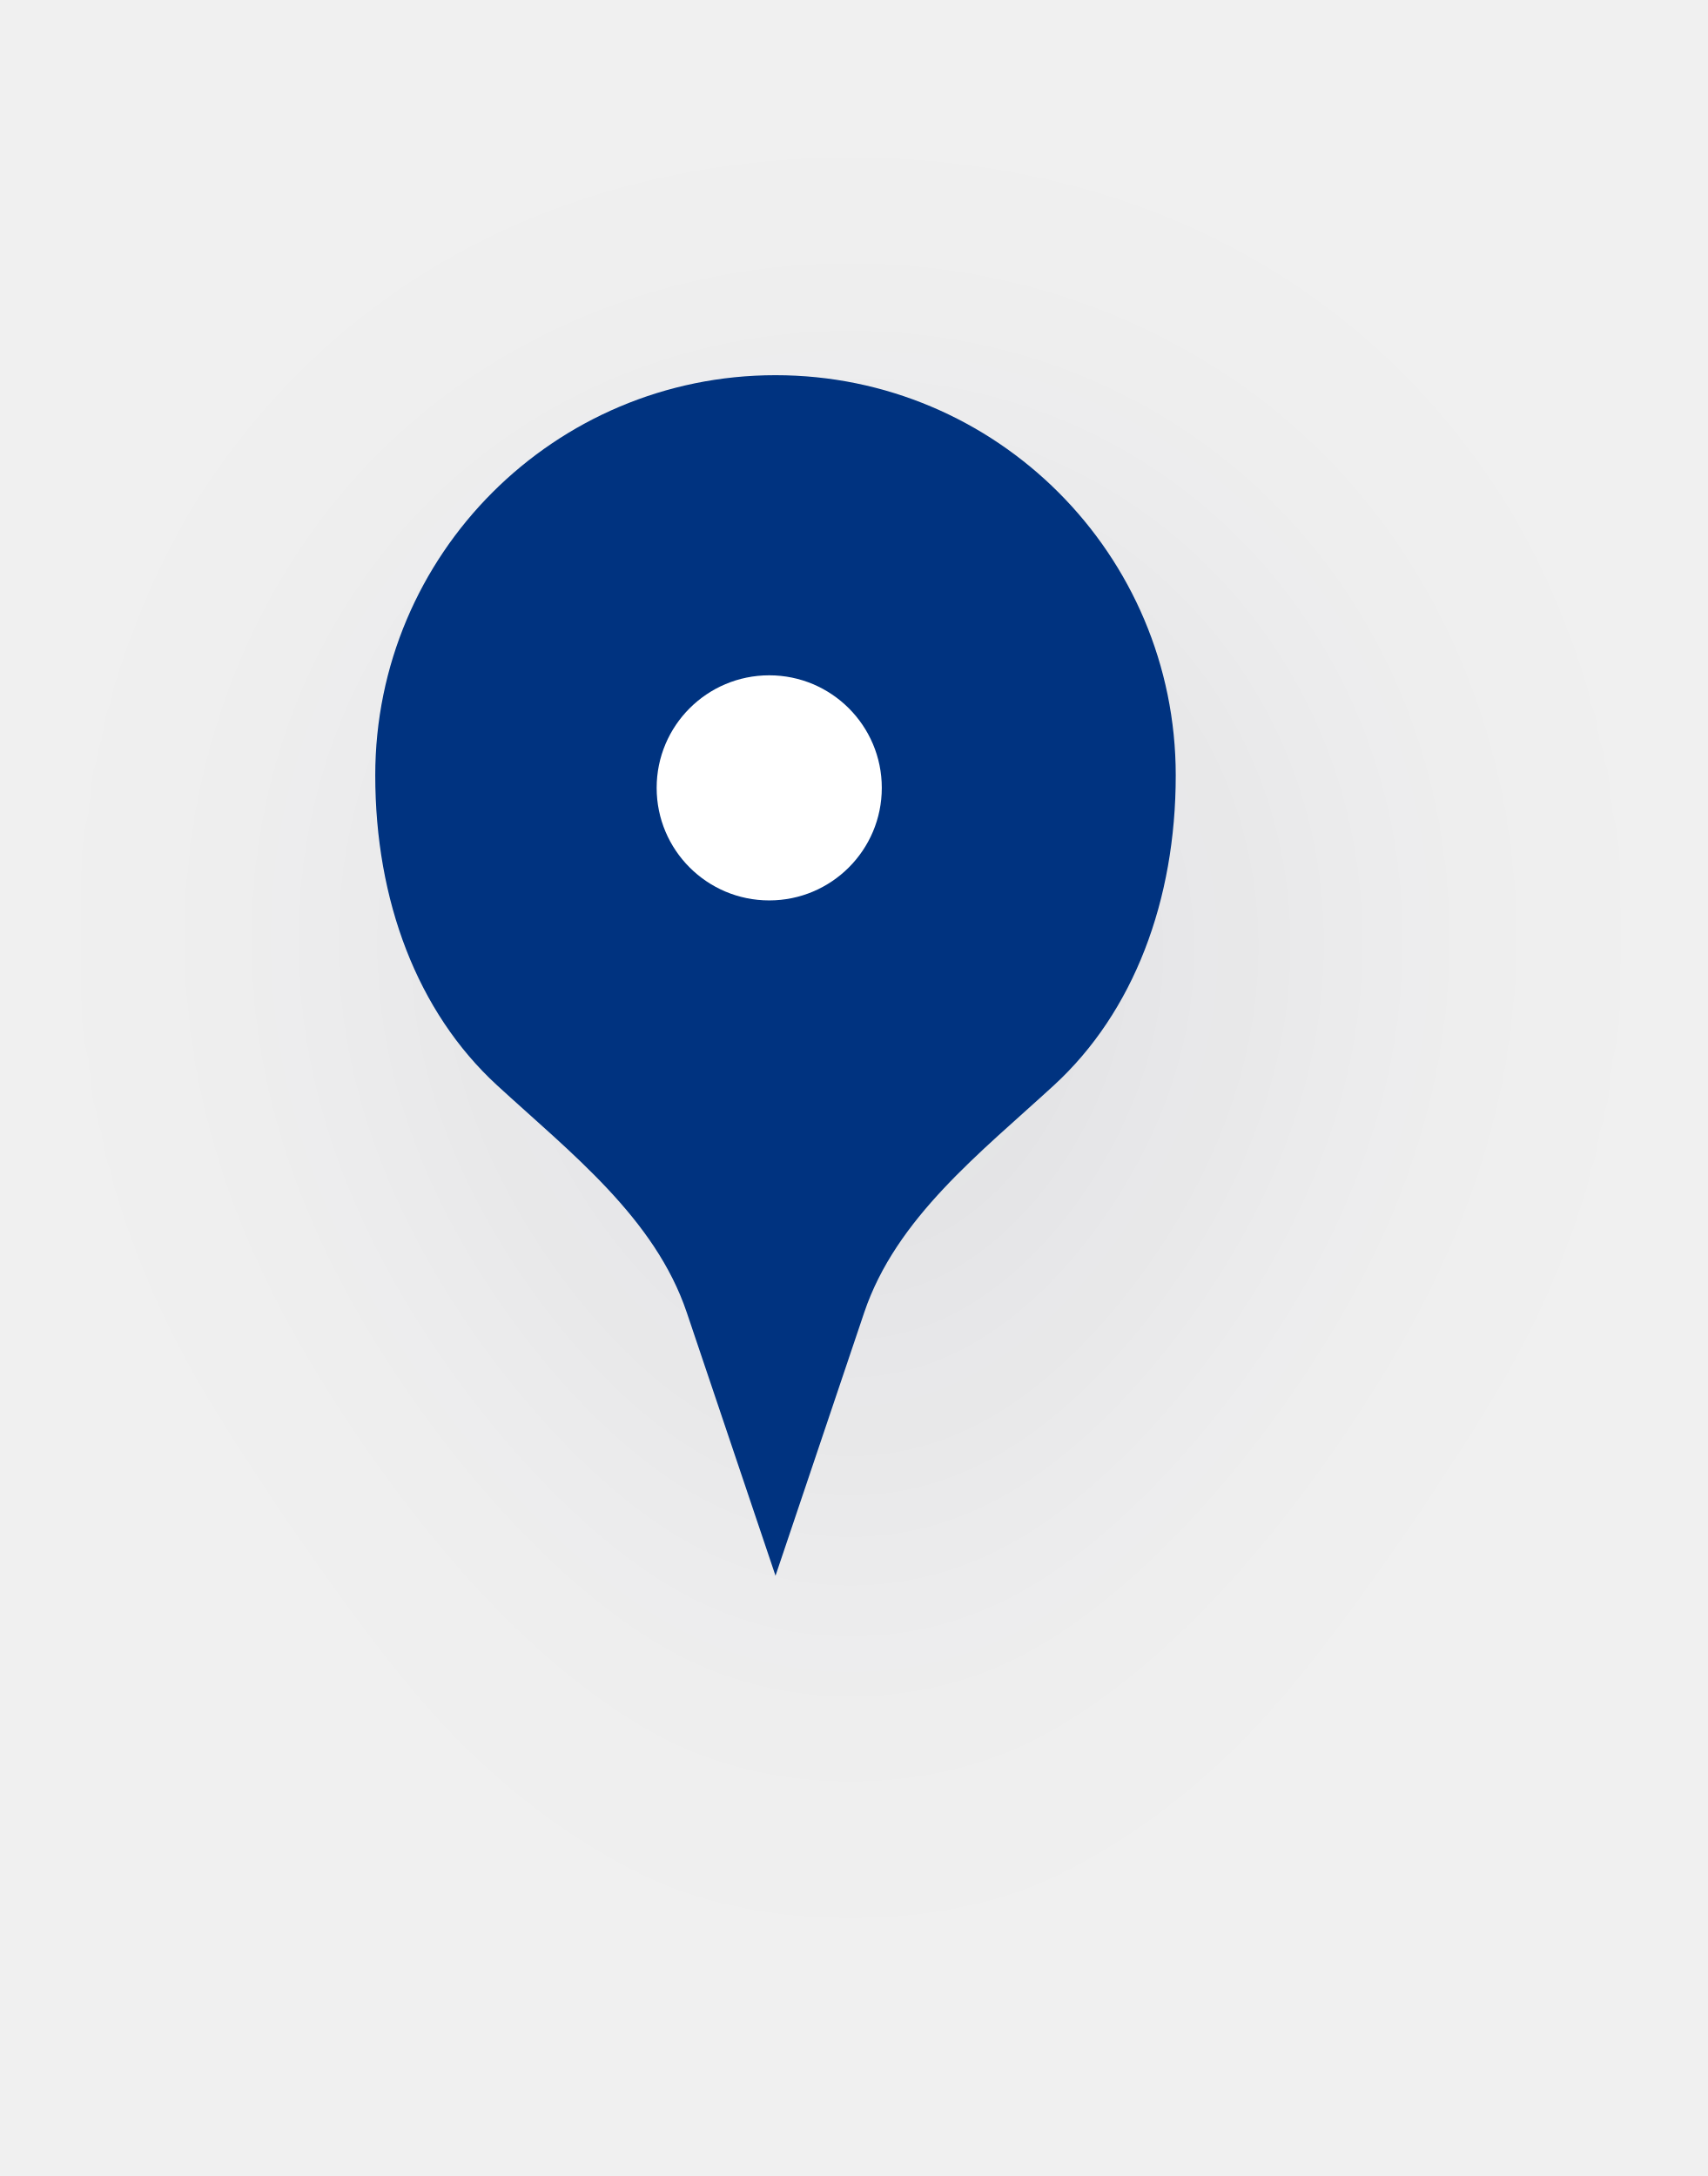
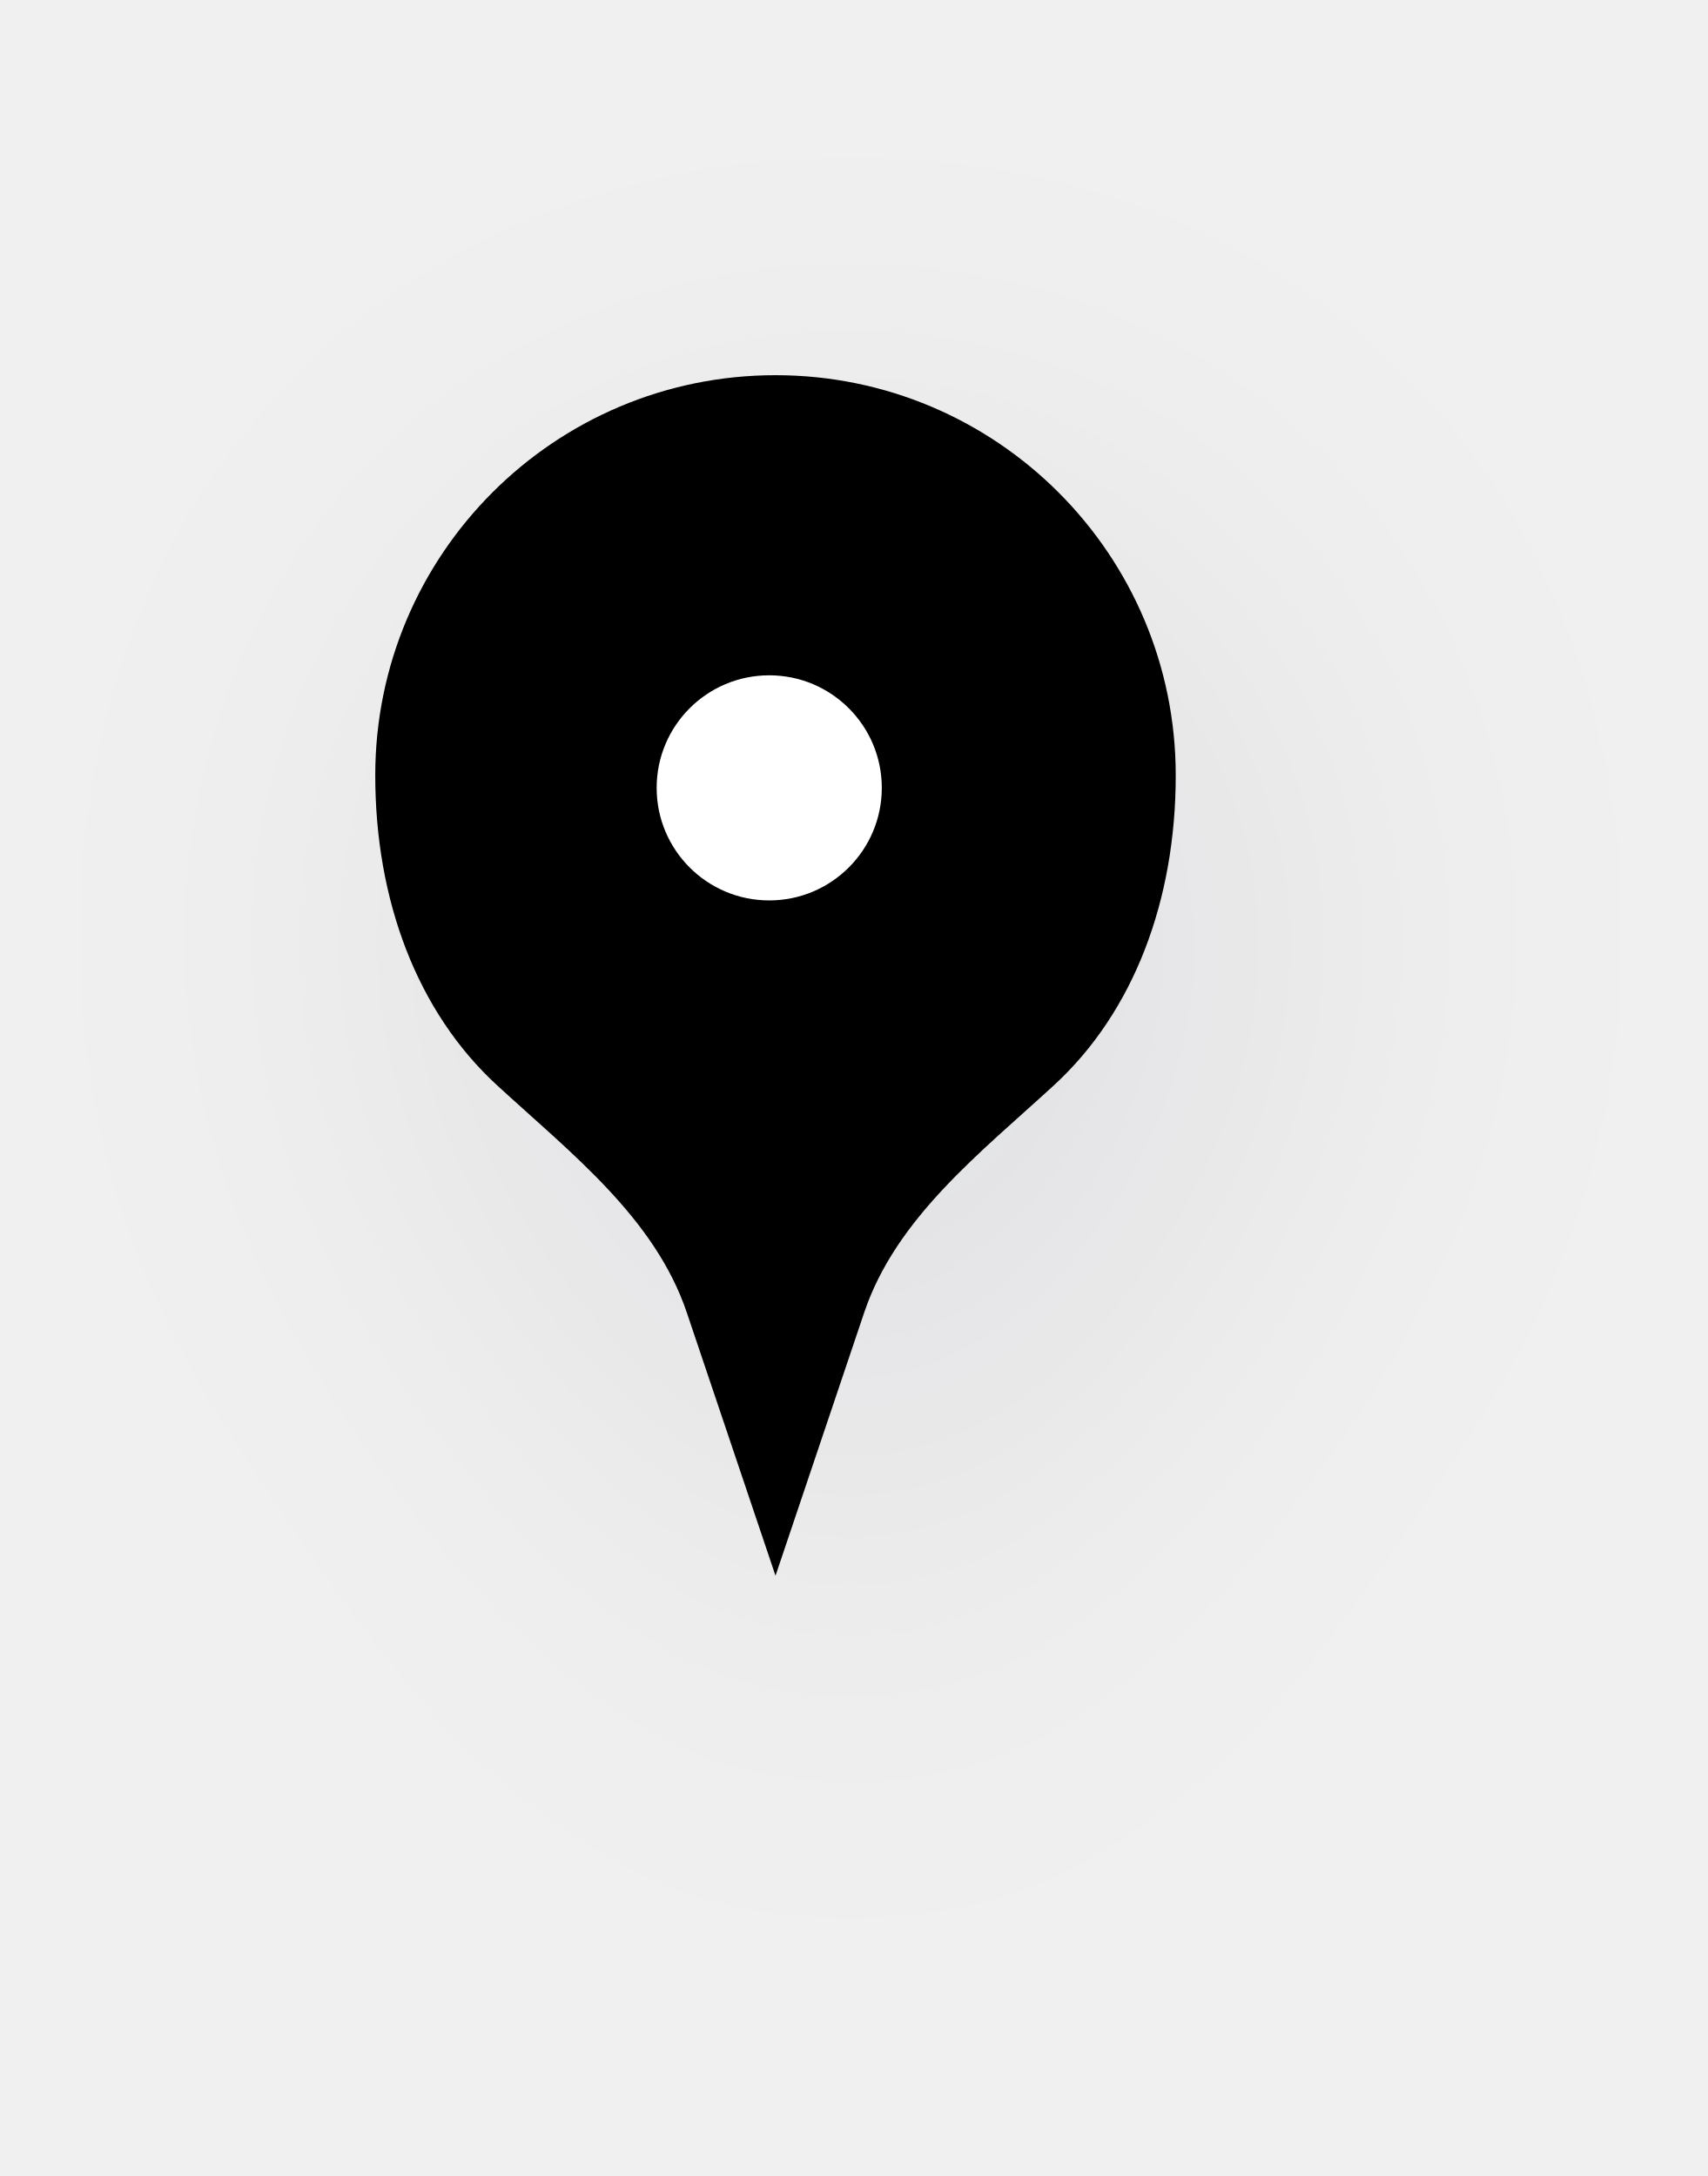
<svg xmlns="http://www.w3.org/2000/svg" fill="none" height="116" viewBox="0 0 91 116" width="91">
  <filter id="a" color-interpolation-filters="sRGB" filterUnits="userSpaceOnUse" height="112" width="90.667" x="0" y="4">
    <feFlood flood-opacity="0" result="BackgroundImageFix" />
    <feColorMatrix in="SourceAlpha" type="matrix" values="0 0 0 0 0 0 0 0 0 0 0 0 0 0 0 0 0 0 127 0" />
    <feOffset dx="4" dy="8" />
    <feGaussianBlur stdDeviation="12" />
    <feColorMatrix type="matrix" values="0 0 0 0 0 0 0 0 0 0.038 0 0 0 0 0.171 0 0 0 0.075 0" />
    <feBlend in2="BackgroundImageFix" mode="multiply" result="effect1_dropShadow" />
    <feBlend in="SourceGraphic" in2="effect1_dropShadow" mode="normal" result="shape" />
  </filter>
  <g filter="url(#a)">
-     <path d="m46.063 69.967c1.699-5.04 6.192-8.511 10.109-12.109 4.259-3.912 6.495-9.862 6.495-16.524 0-11.782-9.551-21.333-21.333-21.333-11.782 0-21.333 9.551-21.333 21.333 0 6.663 2.236 12.612 6.495 16.524 3.917 3.598 8.41 7.069 10.109 12.109l4.73 14.033z" fill="#003380" />
+     <path d="m46.063 69.967c1.699-5.04 6.192-8.511 10.109-12.109 4.259-3.912 6.495-9.862 6.495-16.524 0-11.782-9.551-21.333-21.333-21.333-11.782 0-21.333 9.551-21.333 21.333 0 6.663 2.236 12.612 6.495 16.524 3.917 3.598 8.41 7.069 10.109 12.109l4.73 14.033z" fill="#000" />
  </g>
  <circle cx="41" cy="42" fill="#fff" r="6" />
</svg>
